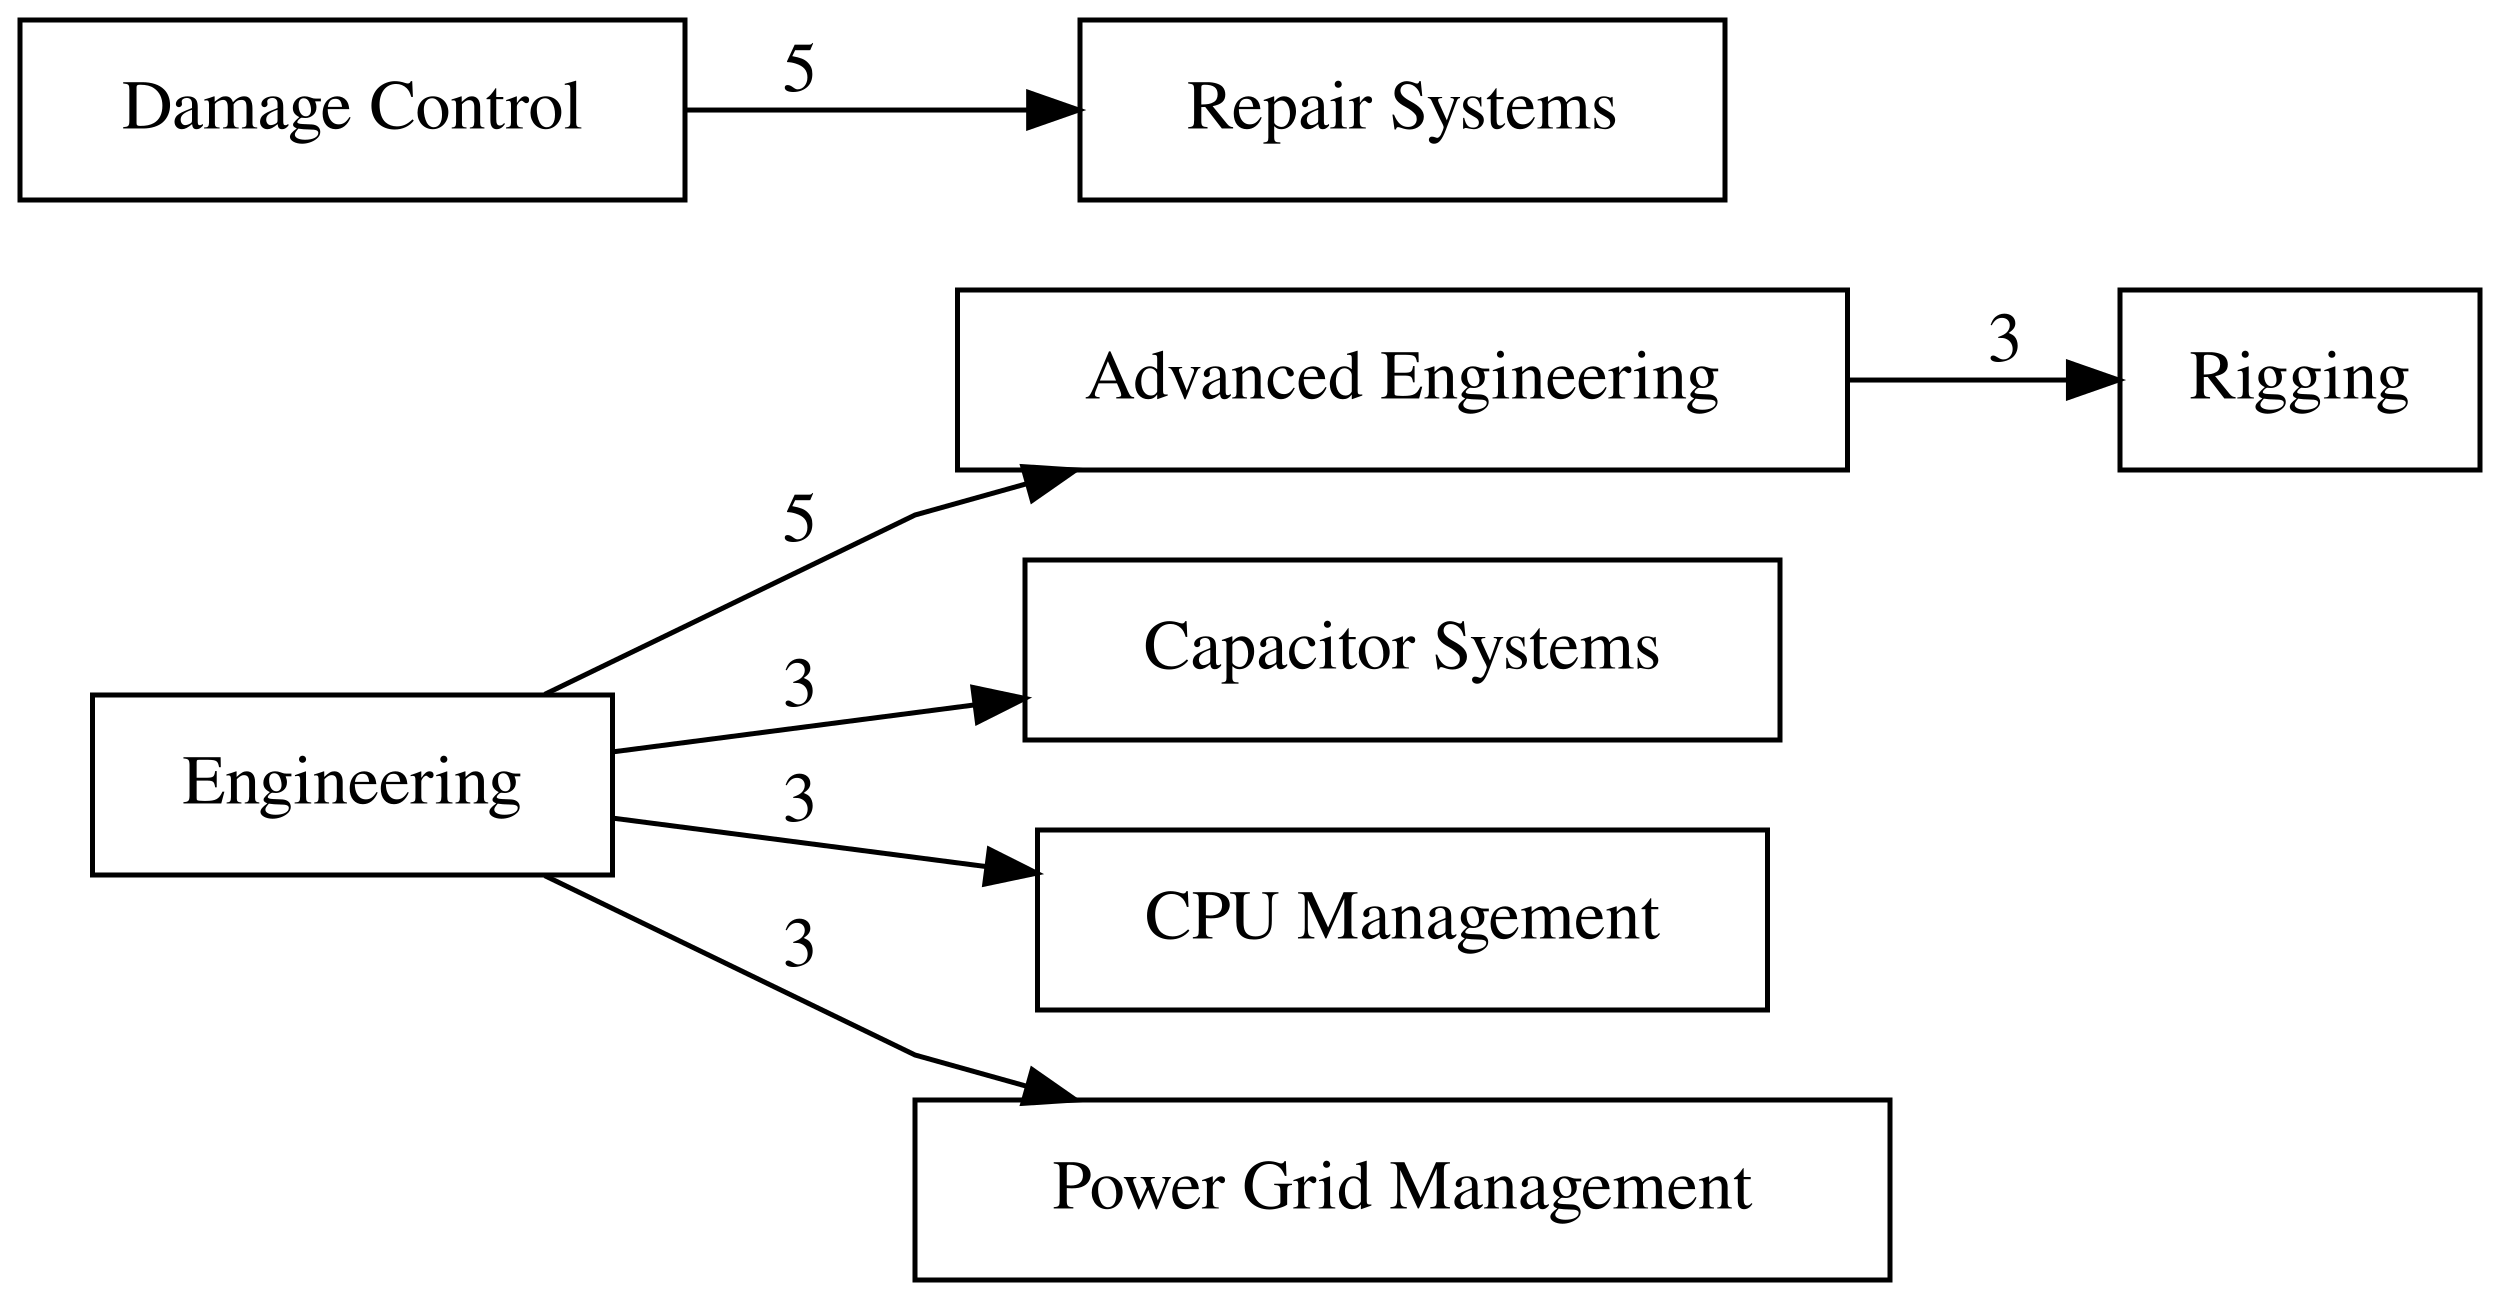
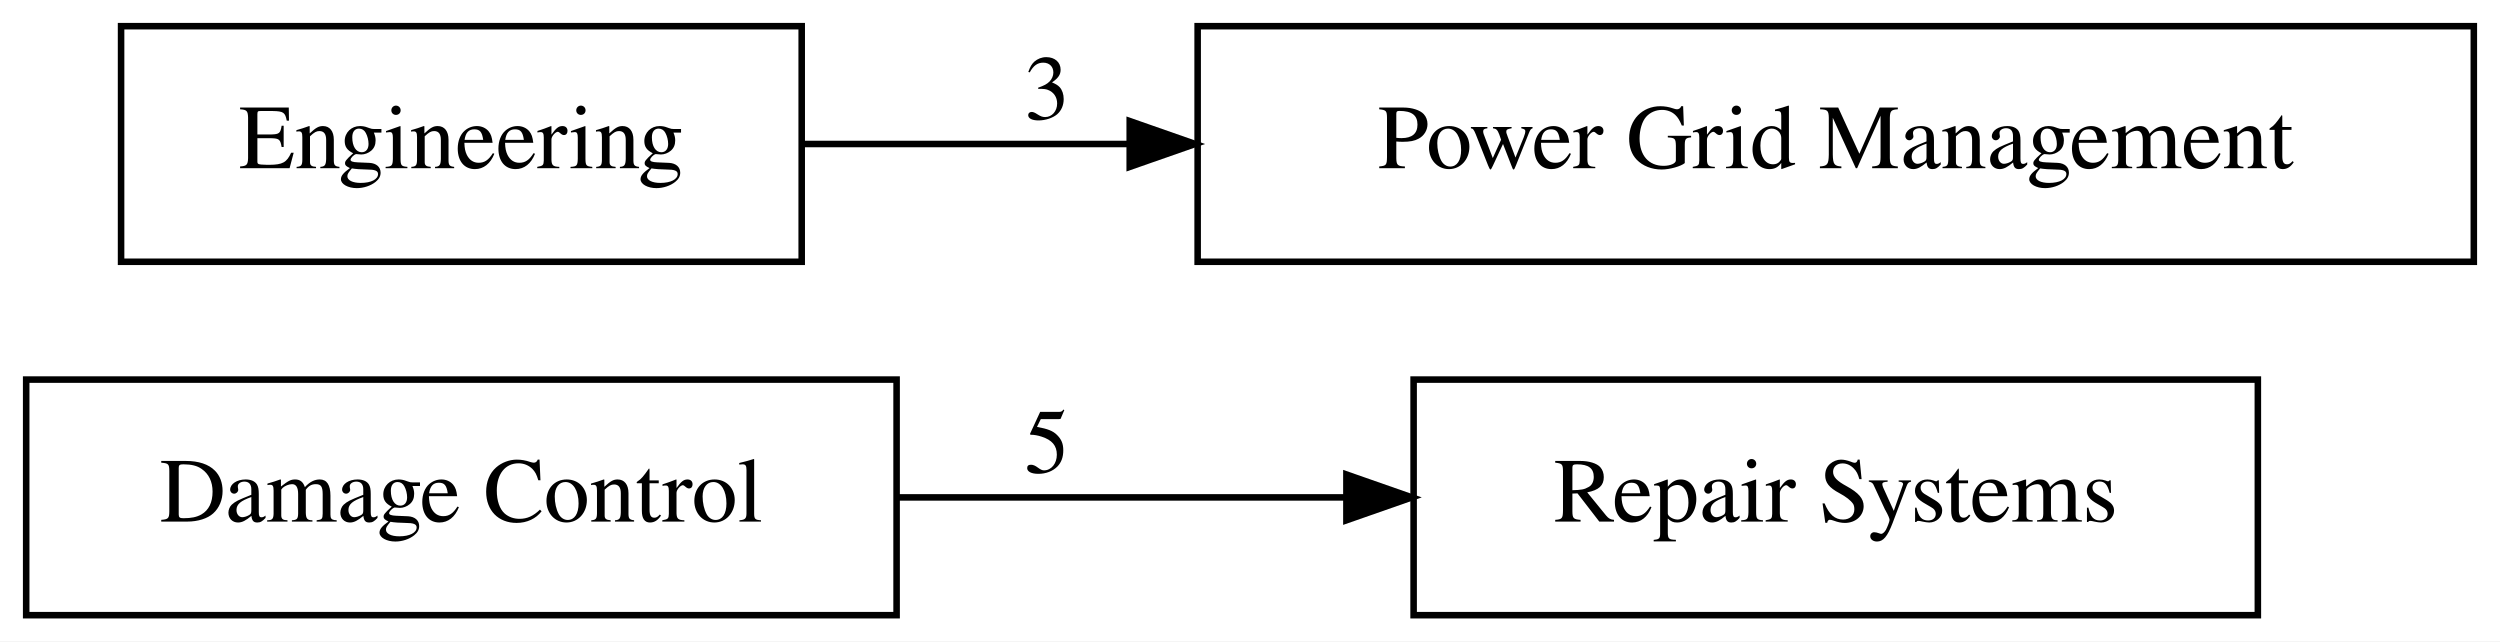
- <svg xmlns="http://www.w3.org/2000/svg" xmlns:xlink="http://www.w3.org/1999/xlink" width="500pt" height="260pt" viewBox="0.00 0.00 500.00 260.00">
-   <g id="graph0" class="graph" transform="scale(1 1) rotate(0) translate(4 256)">
-     <polygon fill="white" stroke="transparent" points="-4,4 -4,-256 496,-256 496,4 -4,4" />
+ <svg xmlns="http://www.w3.org/2000/svg" xmlns:xlink="http://www.w3.org/1999/xlink" width="382pt" height="98pt" viewBox="0.00 0.00 382.00 98.00">
+   <g id="graph0" class="graph" transform="scale(1 1) rotate(0) translate(4 94)">
+     <polygon fill="white" stroke="transparent" points="-4,4 -4,-94 378,-94 378,4 -4,4" />
    <g id="node1" class="node">
      <g id="a_node1">
-         <a xlink:href="advanced_engineering.html" xlink:title="Advanced Engineering">
-           <polygon fill="none" stroke="black" points="365.5,-198 187.5,-198 187.5,-162 365.5,-162 365.5,-198" />
-           <text text-anchor="middle" x="276.5" y="-176.3" font-family="Times,serif" font-size="14.00">Advanced Engineering</text>
+         <a xlink:href="damage_control.html" xlink:title="Damage Control">
+           <polygon fill="none" stroke="black" points="133,-36 0,-36 0,0 133,0 133,-36" />
+           <text text-anchor="middle" x="66.5" y="-14.3" font-family="Times,serif" font-size="14.00">Damage Control</text>
        </a>
      </g>
    </g>
-     <g id="node8" class="node">
-       <g id="a_node8">
-         <a xlink:href="rigging.html" xlink:title="Rigging">
-           <polygon fill="none" stroke="black" points="492,-198 420,-198 420,-162 492,-162 492,-198" />
-           <text text-anchor="middle" x="456" y="-176.3" font-family="Times,serif" font-size="14.00">Rigging</text>
+     <g id="node4" class="node">
+       <g id="a_node4">
+         <a xlink:href="repair_systems.html" xlink:title="Repair Systems">
+           <polygon fill="none" stroke="black" points="341,-36 212,-36 212,0 341,0 341,-36" />
+           <text text-anchor="middle" x="276.5" y="-14.3" font-family="Times,serif" font-size="14.00">Repair Systems</text>
        </a>
      </g>
    </g>
-     <g id="edge6" class="edge">
-       <path fill="none" stroke="black" d="M365.73,-180C380.83,-180 395.96,-180 409.35,-180" />
-       <polygon fill="black" stroke="black" points="409.69,-183.5 419.69,-180 409.69,-176.5 409.69,-183.5" />
-       <text text-anchor="middle" x="397" y="-183.8" font-family="Times,serif" font-size="14.00">3</text>
+     <g id="edge2" class="edge">
+       <path fill="none" stroke="black" d="M133.03,-18C154.82,-18 179.23,-18 201.6,-18" />
+       <polygon fill="black" stroke="black" points="201.73,-21.5 211.73,-18 201.73,-14.5 201.73,-21.5" />
+       <text text-anchor="middle" x="156" y="-21.8" font-family="Times,serif" font-size="14.00">5</text>
    </g>
    <g id="node2" class="node">
      <g id="a_node2">
-         <a xlink:href="capacitor_systems.html" xlink:title="Capacitor Systems">
-           <polygon fill="none" stroke="black" points="352,-144 201,-144 201,-108 352,-108 352,-144" />
-           <text text-anchor="middle" x="276.5" y="-122.3" font-family="Times,serif" font-size="14.00">Capacitor Systems</text>
+         <a xlink:href="engineering.html" xlink:title="Engineering">
+           <polygon fill="none" stroke="black" points="118.5,-90 14.5,-90 14.5,-54 118.5,-54 118.5,-90" />
+           <text text-anchor="middle" x="66.5" y="-68.3" font-family="Times,serif" font-size="14.00">Engineering</text>
        </a>
      </g>
    </g>
    <g id="node3" class="node">
      <g id="a_node3">
-         <a xlink:href="cpu_management.html" xlink:title="CPU Management">
-           <polygon fill="none" stroke="black" points="349.5,-90 203.5,-90 203.5,-54 349.5,-54 349.5,-90" />
-           <text text-anchor="middle" x="276.5" y="-68.3" font-family="Times,serif" font-size="14.00">CPU Management</text>
-         </a>
-       </g>
-     </g>
-     <g id="node4" class="node">
-       <g id="a_node4">
-         <a xlink:href="damage_control.html" xlink:title="Damage Control">
-           <polygon fill="none" stroke="black" points="133,-252 0,-252 0,-216 133,-216 133,-252" />
-           <text text-anchor="middle" x="66.5" y="-230.3" font-family="Times,serif" font-size="14.00">Damage Control</text>
-         </a>
-       </g>
-     </g>
-     <g id="node7" class="node">
-       <g id="a_node7">
-         <a xlink:href="repair_systems.html" xlink:title="Repair Systems">
-           <polygon fill="none" stroke="black" points="341,-252 212,-252 212,-216 341,-216 341,-252" />
-           <text text-anchor="middle" x="276.5" y="-230.3" font-family="Times,serif" font-size="14.00">Repair Systems</text>
-         </a>
-       </g>
-     </g>
-     <g id="edge5" class="edge">
-       <path fill="none" stroke="black" d="M133.03,-234C154.82,-234 179.23,-234 201.6,-234" />
-       <polygon fill="black" stroke="black" points="201.73,-237.5 211.73,-234 201.73,-230.5 201.73,-237.5" />
-       <text text-anchor="middle" x="156" y="-237.8" font-family="Times,serif" font-size="14.00">5</text>
-     </g>
-     <g id="node5" class="node">
-       <g id="a_node5">
-         <a xlink:href="engineering.html" xlink:title="Engineering">
-           <polygon fill="none" stroke="black" points="118.5,-117 14.5,-117 14.5,-81 118.5,-81 118.5,-117" />
-           <text text-anchor="middle" x="66.5" y="-95.3" font-family="Times,serif" font-size="14.00">Engineering</text>
+         <a xlink:href="power_grid_management.html" xlink:title="Power Grid Management">
+           <polygon fill="none" stroke="black" points="374,-90 179,-90 179,-54 374,-54 374,-90" />
+           <text text-anchor="middle" x="276.5" y="-68.3" font-family="Times,serif" font-size="14.00">Power Grid Management</text>
        </a>
      </g>
    </g>
    <g id="edge1" class="edge">
-       <path fill="none" stroke="black" d="M104.94,-117.13C137.33,-132.82 179,-153 179,-153 179,-153 188.34,-155.61 201.22,-159.22" />
-       <polygon fill="black" stroke="black" points="200.56,-162.67 211.13,-161.99 202.45,-155.93 200.56,-162.67" />
-       <text text-anchor="middle" x="156" y="-147.8" font-family="Times,serif" font-size="14.00">5</text>
-     </g>
-     <g id="edge3" class="edge">
-       <path fill="none" stroke="black" d="M118.65,-105.64C140.43,-108.47 166.42,-111.84 190.92,-115.02" />
-       <polygon fill="black" stroke="black" points="190.58,-118.51 200.94,-116.32 191.48,-111.56 190.58,-118.51" />
-       <text text-anchor="middle" x="156" y="-114.8" font-family="Times,serif" font-size="14.00">3</text>
-     </g>
-     <g id="edge2" class="edge">
-       <path fill="none" stroke="black" d="M118.65,-92.36C141.16,-89.44 168.17,-85.93 193.39,-82.66" />
-       <polygon fill="black" stroke="black" points="193.85,-86.13 203.32,-81.37 192.95,-79.19 193.85,-86.13" />
-       <text text-anchor="middle" x="156" y="-91.8" font-family="Times,serif" font-size="14.00">3</text>
-     </g>
-     <g id="node6" class="node">
-       <g id="a_node6">
-         <a xlink:href="power_grid_management.html" xlink:title="Power Grid Management">
-           <polygon fill="none" stroke="black" points="374,-36 179,-36 179,0 374,0 374,-36" />
-           <text text-anchor="middle" x="276.5" y="-14.3" font-family="Times,serif" font-size="14.00">Power Grid Management</text>
-         </a>
-       </g>
-     </g>
-     <g id="edge4" class="edge">
-       <path fill="none" stroke="black" d="M104.94,-80.87C137.33,-65.18 179,-45 179,-45 179,-45 188.34,-42.39 201.22,-38.78" />
-       <polygon fill="black" stroke="black" points="202.45,-42.07 211.13,-36.01 200.56,-35.33 202.45,-42.07" />
-       <text text-anchor="middle" x="156" y="-62.8" font-family="Times,serif" font-size="14.00">3</text>
+       <path fill="none" stroke="black" d="M118.65,-72C133.83,-72 151.06,-72 168.41,-72" />
+       <polygon fill="black" stroke="black" points="168.62,-75.5 178.62,-72 168.62,-68.5 168.62,-75.5" />
+       <text text-anchor="middle" x="156" y="-75.8" font-family="Times,serif" font-size="14.00">3</text>
    </g>
  </g>
</svg>
